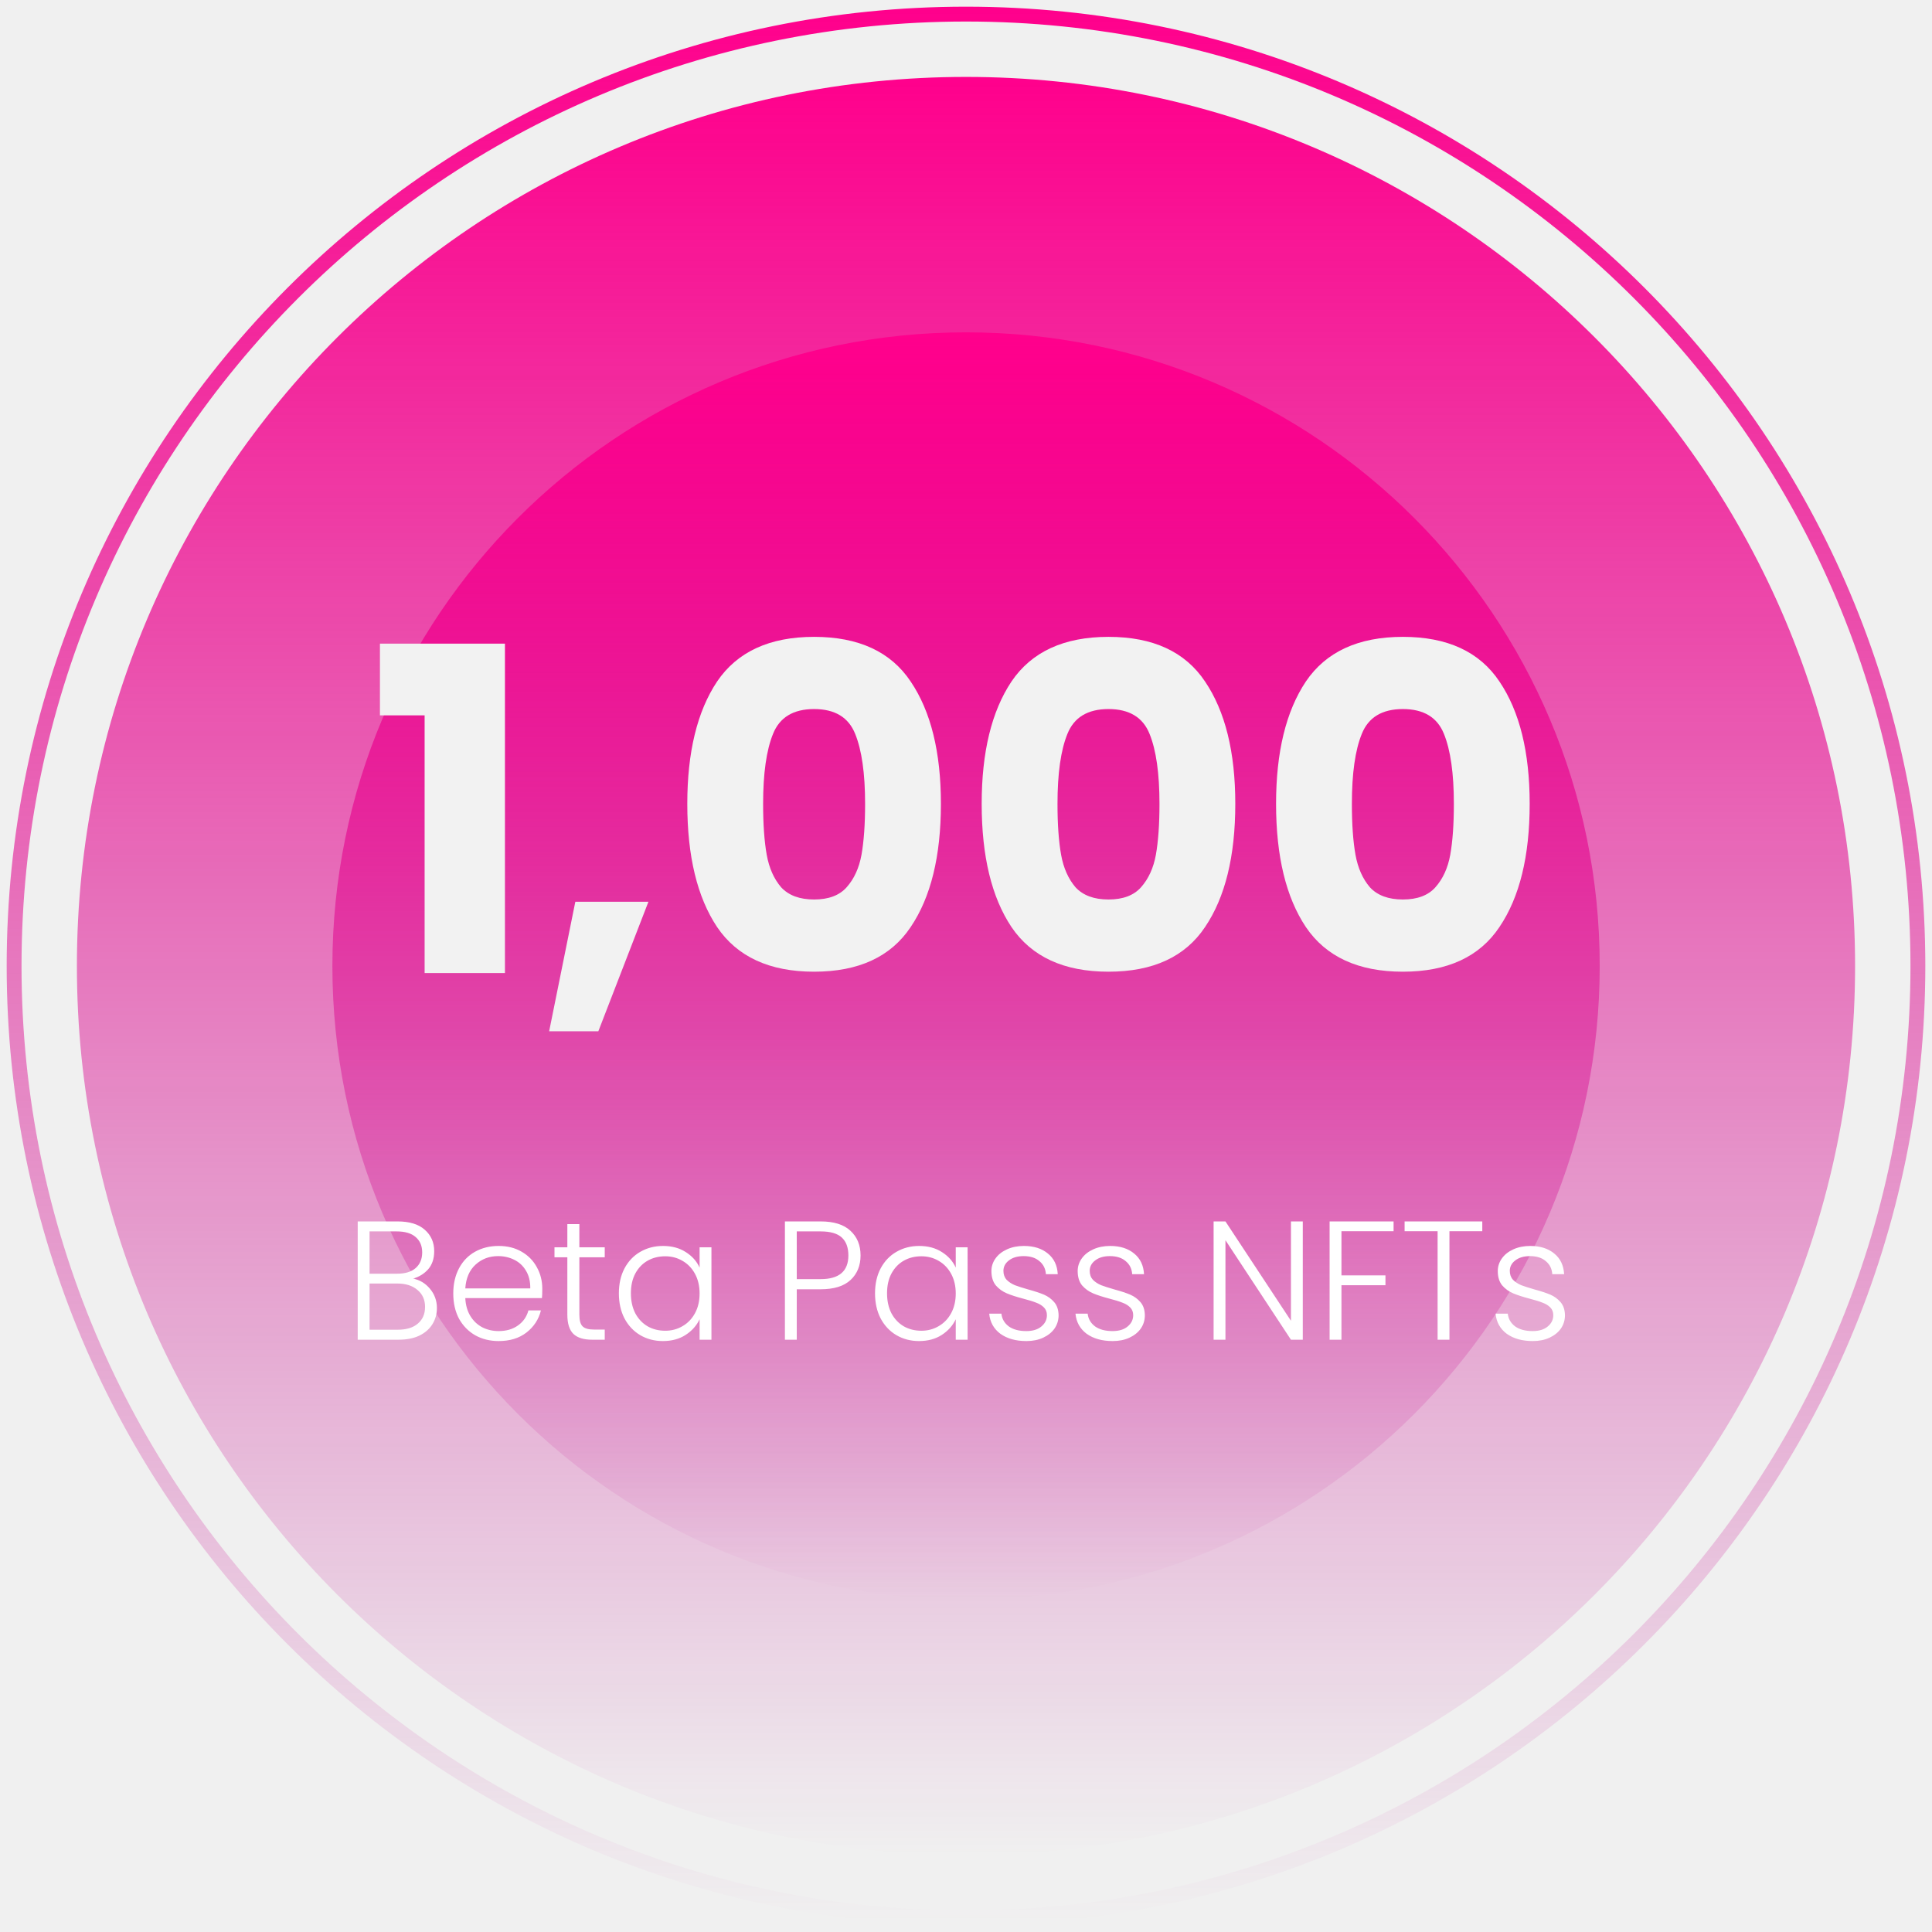
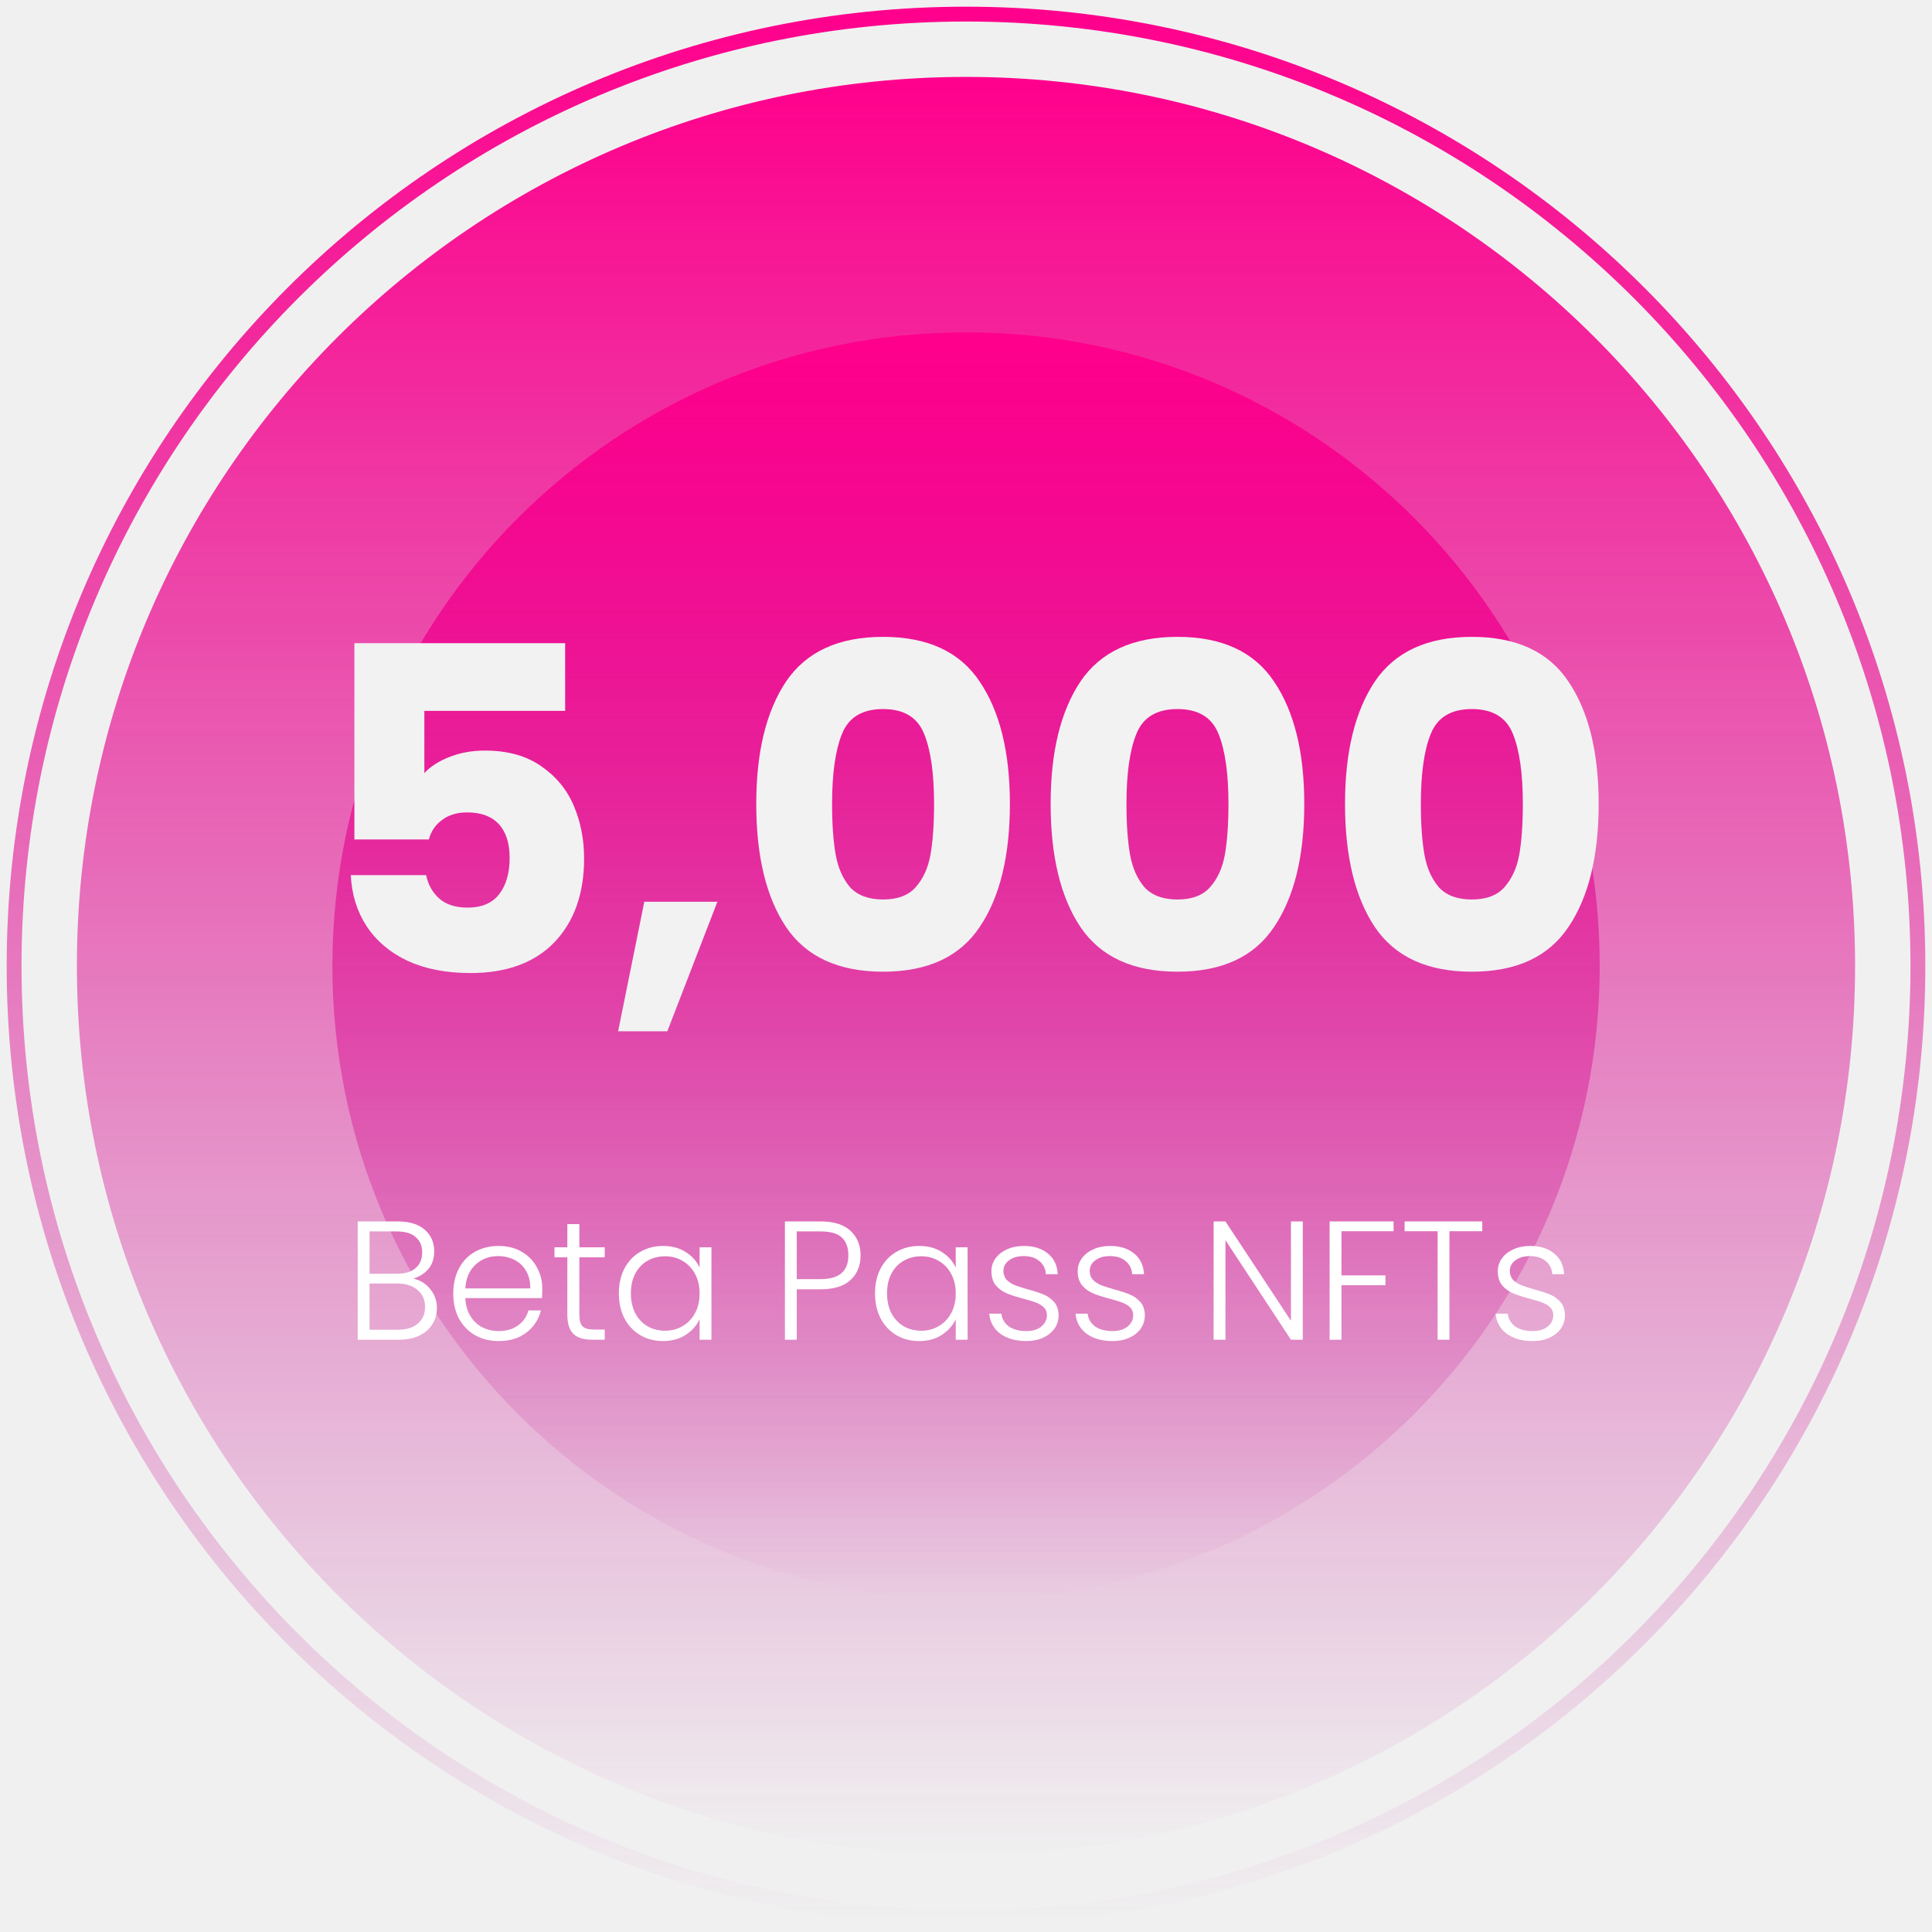
<svg xmlns="http://www.w3.org/2000/svg" width="137" height="137" viewBox="0 0 137 137" fill="none">
-   <path d="M68.499 131.546C103.319 131.546 131.546 103.319 131.546 68.5C131.546 33.68 103.319 5.454 68.499 5.454C33.68 5.454 5.453 33.68 5.453 68.5C5.453 103.319 33.68 131.546 68.499 131.546Z" fill="url(#paint0_linear_2127_7461)" />
-   <path d="M68.504 113.434C93.321 113.434 113.438 93.317 113.438 68.5C113.438 43.684 93.321 23.566 68.504 23.566C43.688 23.566 23.57 43.684 23.57 68.5C23.57 93.317 43.688 113.434 68.504 113.434Z" fill="url(#paint1_linear_2127_7461)" />
-   <path d="M68.5 136C105.779 136 136 105.779 136 68.5C136 31.221 105.779 1 68.5 1C31.221 1 1 31.221 1 68.5C1 105.779 31.221 136 68.5 136Z" stroke="url(#paint2_linear_2127_7461)" stroke-width="1.053" stroke-miterlimit="10" />
-   <path d="M26.942 50.728V45.64H35.806V69H30.11V50.728H26.942ZM45.981 63.944L42.429 73.128H38.941L40.797 63.944H45.981ZM48.737 57C48.737 53.331 49.441 50.44 50.849 48.328C52.278 46.216 54.572 45.16 57.729 45.16C60.886 45.16 63.169 46.216 64.577 48.328C66.006 50.44 66.721 53.331 66.721 57C66.721 60.712 66.006 63.624 64.577 65.736C63.169 67.848 60.886 68.904 57.729 68.904C54.572 68.904 52.278 67.848 50.849 65.736C49.441 63.624 48.737 60.712 48.737 57ZM61.345 57C61.345 54.845 61.11 53.192 60.641 52.04C60.172 50.867 59.201 50.28 57.729 50.28C56.257 50.28 55.286 50.867 54.817 52.04C54.347 53.192 54.113 54.845 54.113 57C54.113 58.451 54.198 59.656 54.369 60.616C54.539 61.555 54.881 62.323 55.393 62.92C55.926 63.496 56.705 63.784 57.729 63.784C58.753 63.784 59.521 63.496 60.033 62.92C60.566 62.323 60.918 61.555 61.089 60.616C61.26 59.656 61.345 58.451 61.345 57ZM69.612 57C69.612 53.331 70.316 50.44 71.724 48.328C73.153 46.216 75.447 45.16 78.604 45.16C81.761 45.16 84.044 46.216 85.452 48.328C86.881 50.44 87.596 53.331 87.596 57C87.596 60.712 86.881 63.624 85.452 65.736C84.044 67.848 81.761 68.904 78.604 68.904C75.447 68.904 73.153 67.848 71.724 65.736C70.316 63.624 69.612 60.712 69.612 57ZM82.22 57C82.22 54.845 81.985 53.192 81.516 52.04C81.046 50.867 80.076 50.28 78.604 50.28C77.132 50.28 76.161 50.867 75.692 52.04C75.222 53.192 74.988 54.845 74.988 57C74.988 58.451 75.073 59.656 75.244 60.616C75.415 61.555 75.756 62.323 76.268 62.92C76.801 63.496 77.58 63.784 78.604 63.784C79.628 63.784 80.396 63.496 80.908 62.92C81.441 62.323 81.793 61.555 81.964 60.616C82.135 59.656 82.22 58.451 82.22 57ZM90.487 57C90.487 53.331 91.191 50.44 92.599 48.328C94.028 46.216 96.322 45.16 99.479 45.16C102.636 45.16 104.919 46.216 106.327 48.328C107.756 50.44 108.471 53.331 108.471 57C108.471 60.712 107.756 63.624 106.327 65.736C104.919 67.848 102.636 68.904 99.479 68.904C96.322 68.904 94.028 67.848 92.599 65.736C91.191 63.624 90.487 60.712 90.487 57ZM103.095 57C103.095 54.845 102.86 53.192 102.391 52.04C101.922 50.867 100.951 50.28 99.479 50.28C98.007 50.28 97.036 50.867 96.567 52.04C96.097 53.192 95.863 54.845 95.863 57C95.863 58.451 95.948 59.656 96.119 60.616C96.29 61.555 96.631 62.323 97.143 62.92C97.676 63.496 98.455 63.784 99.479 63.784C100.503 63.784 101.271 63.496 101.783 62.92C102.316 62.323 102.668 61.555 102.839 60.616C103.01 59.656 103.095 58.451 103.095 57Z" fill="#F2F2F2" />
+   <path d="M68.499 131.546C103.319 131.546 131.546 103.319 131.546 68.5C131.546 33.681 103.319 5.454 68.499 5.454C33.68 5.454 5.453 33.681 5.453 68.5C5.453 103.319 33.68 131.546 68.499 131.546Z" fill="url(#paint0_linear_1949_8357)" />
+   <path d="M68.504 113.434C93.321 113.434 113.438 93.317 113.438 68.5C113.438 43.684 93.321 23.566 68.504 23.566C43.688 23.566 23.57 43.684 23.57 68.5C23.57 93.317 43.688 113.434 68.504 113.434Z" fill="url(#paint1_linear_1949_8357)" />
+   <path d="M68.5 136C105.779 136 136 105.779 136 68.5C136 31.221 105.779 1 68.5 1C31.221 1 1 31.221 1 68.5C1 105.779 31.221 136 68.5 136Z" stroke="url(#paint2_linear_1949_8357)" stroke-width="1.053" stroke-miterlimit="10" />
+   <path d="M40.075 50.408H30.091V54.824C30.518 54.355 31.116 53.971 31.884 53.672C32.651 53.373 33.483 53.224 34.38 53.224C35.98 53.224 37.302 53.587 38.347 54.312C39.414 55.037 40.193 55.976 40.684 57.128C41.174 58.28 41.419 59.528 41.419 60.872C41.419 63.368 40.715 65.352 39.307 66.824C37.9 68.275 35.916 69 33.355 69C31.649 69 30.166 68.712 28.907 68.136C27.649 67.539 26.678 66.717 25.995 65.672C25.313 64.627 24.939 63.421 24.875 62.056H30.22C30.348 62.717 30.657 63.272 31.148 63.72C31.638 64.147 32.31 64.36 33.163 64.36C34.166 64.36 34.913 64.04 35.404 63.4C35.894 62.76 36.139 61.907 36.139 60.84C36.139 59.795 35.883 58.995 35.371 58.44C34.859 57.885 34.113 57.608 33.132 57.608C32.406 57.608 31.809 57.789 31.34 58.152C30.87 58.493 30.561 58.952 30.412 59.528H25.131V45.608H40.075V50.408ZM50.872 63.944L47.32 73.128H43.832L45.688 63.944H50.872ZM53.627 57C53.627 53.331 54.331 50.44 55.739 48.328C57.169 46.216 59.462 45.16 62.62 45.16C65.777 45.16 68.059 46.216 69.468 48.328C70.897 50.44 71.612 53.331 71.612 57C71.612 60.712 70.897 63.624 69.468 65.736C68.059 67.848 65.777 68.904 62.62 68.904C59.462 68.904 57.169 67.848 55.739 65.736C54.331 63.624 53.627 60.712 53.627 57ZM66.236 57C66.236 54.845 66.001 53.192 65.531 52.04C65.062 50.867 64.091 50.28 62.62 50.28C61.148 50.28 60.177 50.867 59.708 52.04C59.238 53.192 59.004 54.845 59.004 57C59.004 58.451 59.089 59.656 59.26 60.616C59.43 61.555 59.772 62.323 60.283 62.92C60.817 63.496 61.596 63.784 62.62 63.784C63.644 63.784 64.412 63.496 64.924 62.92C65.457 62.323 65.809 61.555 65.98 60.616C66.15 59.656 66.236 58.451 66.236 57ZM74.502 57C74.502 53.331 75.207 50.44 76.615 48.328C78.044 46.216 80.337 45.16 83.495 45.16C86.652 45.16 88.934 46.216 90.343 48.328C91.772 50.44 92.487 53.331 92.487 57C92.487 60.712 91.772 63.624 90.343 65.736C88.934 67.848 86.652 68.904 83.495 68.904C80.337 68.904 78.044 67.848 76.615 65.736C75.207 63.624 74.502 60.712 74.502 57ZM87.111 57C87.111 54.845 86.876 53.192 86.406 52.04C85.937 50.867 84.966 50.28 83.495 50.28C82.022 50.28 81.052 50.867 80.582 52.04C80.113 53.192 79.879 54.845 79.879 57C79.879 58.451 79.964 59.656 80.135 60.616C80.305 61.555 80.647 62.323 81.159 62.92C81.692 63.496 82.471 63.784 83.495 63.784C84.519 63.784 85.287 63.496 85.799 62.92C86.332 62.323 86.684 61.555 86.855 60.616C87.025 59.656 87.111 58.451 87.111 57ZM95.377 57C95.377 53.331 96.082 50.44 97.49 48.328C98.919 46.216 101.212 45.16 104.37 45.16C107.527 45.16 109.81 46.216 111.218 48.328C112.647 50.44 113.362 53.331 113.362 57C113.362 60.712 112.647 63.624 111.218 65.736C109.81 67.848 107.527 68.904 104.37 68.904C101.212 68.904 98.919 67.848 97.49 65.736C96.082 63.624 95.377 60.712 95.377 57ZM107.986 57C107.986 54.845 107.751 53.192 107.282 52.04C106.812 50.867 105.842 50.28 104.37 50.28C102.898 50.28 101.927 50.867 101.458 52.04C100.988 53.192 100.754 54.845 100.754 57C100.754 58.451 100.839 59.656 101.01 60.616C101.18 61.555 101.522 62.323 102.034 62.92C102.567 63.496 103.346 63.784 104.37 63.784C105.394 63.784 106.162 63.496 106.674 62.92C107.207 62.323 107.559 61.555 107.73 60.616C107.9 59.656 107.986 58.451 107.986 57Z" fill="#F2F2F2" />
  <path d="M29.29 90.668C29.762 90.756 30.162 90.996 30.49 91.388C30.818 91.78 30.982 92.236 30.982 92.756C30.982 93.18 30.874 93.564 30.658 93.908C30.45 94.244 30.142 94.512 29.734 94.712C29.326 94.904 28.838 95 28.27 95H25.366V86.612H28.186C29.034 86.612 29.678 86.808 30.118 87.2C30.566 87.592 30.79 88.1 30.79 88.724C30.79 89.244 30.65 89.668 30.37 89.996C30.09 90.316 29.73 90.54 29.29 90.668ZM26.206 90.32H28.162C28.73 90.32 29.166 90.188 29.47 89.924C29.782 89.652 29.938 89.28 29.938 88.808C29.938 88.344 29.782 87.98 29.47 87.716C29.166 87.452 28.718 87.32 28.126 87.32H26.206V90.32ZM28.21 94.292C28.818 94.292 29.29 94.148 29.626 93.86C29.97 93.572 30.142 93.176 30.142 92.672C30.142 92.168 29.962 91.768 29.602 91.472C29.25 91.168 28.774 91.016 28.174 91.016H26.206V94.292H28.21ZM38.454 91.388C38.454 91.676 38.446 91.896 38.43 92.048H32.994C33.018 92.544 33.138 92.968 33.354 93.32C33.57 93.672 33.854 93.94 34.206 94.124C34.558 94.3 34.942 94.388 35.358 94.388C35.902 94.388 36.358 94.256 36.726 93.992C37.102 93.728 37.35 93.372 37.47 92.924H38.358C38.198 93.564 37.854 94.088 37.326 94.496C36.806 94.896 36.15 95.096 35.358 95.096C34.742 95.096 34.19 94.96 33.702 94.688C33.214 94.408 32.83 94.016 32.55 93.512C32.278 93 32.142 92.404 32.142 91.724C32.142 91.044 32.278 90.448 32.55 89.936C32.822 89.424 33.202 89.032 33.69 88.76C34.178 88.488 34.734 88.352 35.358 88.352C35.982 88.352 36.526 88.488 36.99 88.76C37.462 89.032 37.822 89.4 38.07 89.864C38.326 90.32 38.454 90.828 38.454 91.388ZM37.602 91.364C37.61 90.876 37.51 90.46 37.302 90.116C37.102 89.772 36.826 89.512 36.474 89.336C36.122 89.16 35.738 89.072 35.322 89.072C34.698 89.072 34.166 89.272 33.726 89.672C33.286 90.072 33.042 90.636 32.994 91.364H37.602ZM41.083 89.156V93.224C41.083 93.624 41.159 93.9 41.311 94.052C41.463 94.204 41.731 94.28 42.115 94.28H42.883V95H41.983C41.391 95 40.951 94.864 40.663 94.592C40.375 94.312 40.231 93.856 40.231 93.224V89.156H39.319V88.448H40.231V86.804H41.083V88.448H42.883V89.156H41.083ZM43.885 91.712C43.885 91.04 44.017 90.452 44.281 89.948C44.553 89.436 44.925 89.044 45.397 88.772C45.877 88.492 46.417 88.352 47.017 88.352C47.641 88.352 48.177 88.496 48.625 88.784C49.081 89.072 49.409 89.44 49.609 89.888V88.448H50.449V95H49.609V93.548C49.401 93.996 49.069 94.368 48.613 94.664C48.165 94.952 47.629 95.096 47.005 95.096C46.413 95.096 45.877 94.956 45.397 94.676C44.925 94.396 44.553 94 44.281 93.488C44.017 92.976 43.885 92.384 43.885 91.712ZM49.609 91.724C49.609 91.196 49.501 90.732 49.285 90.332C49.069 89.932 48.773 89.624 48.397 89.408C48.029 89.192 47.621 89.084 47.173 89.084C46.709 89.084 46.293 89.188 45.925 89.396C45.557 89.604 45.265 89.908 45.049 90.308C44.841 90.7 44.737 91.168 44.737 91.712C44.737 92.248 44.841 92.72 45.049 93.128C45.265 93.528 45.557 93.836 45.925 94.052C46.293 94.26 46.709 94.364 47.173 94.364C47.621 94.364 48.029 94.256 48.397 94.04C48.773 93.824 49.069 93.516 49.285 93.116C49.501 92.716 49.609 92.252 49.609 91.724ZM61.023 89.024C61.023 89.744 60.787 90.324 60.315 90.764C59.843 91.204 59.135 91.424 58.191 91.424H56.499V95H55.659V86.612H58.191C59.127 86.612 59.831 86.832 60.303 87.272C60.783 87.712 61.023 88.296 61.023 89.024ZM58.191 90.704C59.503 90.704 60.159 90.144 60.159 89.024C60.159 88.464 60.003 88.04 59.691 87.752C59.379 87.464 58.879 87.32 58.191 87.32H56.499V90.704H58.191ZM62.049 91.712C62.049 91.04 62.181 90.452 62.445 89.948C62.717 89.436 63.089 89.044 63.561 88.772C64.041 88.492 64.581 88.352 65.181 88.352C65.805 88.352 66.341 88.496 66.789 88.784C67.245 89.072 67.573 89.44 67.773 89.888V88.448H68.613V95H67.773V93.548C67.565 93.996 67.233 94.368 66.777 94.664C66.329 94.952 65.793 95.096 65.169 95.096C64.577 95.096 64.041 94.956 63.561 94.676C63.089 94.396 62.717 94 62.445 93.488C62.181 92.976 62.049 92.384 62.049 91.712ZM67.773 91.724C67.773 91.196 67.665 90.732 67.449 90.332C67.233 89.932 66.937 89.624 66.561 89.408C66.193 89.192 65.785 89.084 65.337 89.084C64.873 89.084 64.457 89.188 64.089 89.396C63.721 89.604 63.429 89.908 63.213 90.308C63.005 90.7 62.901 91.168 62.901 91.712C62.901 92.248 63.005 92.72 63.213 93.128C63.429 93.528 63.721 93.836 64.089 94.052C64.457 94.26 64.873 94.364 65.337 94.364C65.785 94.364 66.193 94.256 66.561 94.04C66.937 93.824 67.233 93.516 67.449 93.116C67.665 92.716 67.773 92.252 67.773 91.724ZM72.786 95.096C72.034 95.096 71.418 94.924 70.938 94.58C70.466 94.228 70.202 93.752 70.146 93.152H71.01C71.05 93.52 71.222 93.82 71.526 94.052C71.838 94.276 72.254 94.388 72.774 94.388C73.23 94.388 73.586 94.28 73.842 94.064C74.106 93.848 74.238 93.58 74.238 93.26C74.238 93.036 74.166 92.852 74.022 92.708C73.878 92.564 73.694 92.452 73.47 92.372C73.254 92.284 72.958 92.192 72.582 92.096C72.094 91.968 71.698 91.84 71.394 91.712C71.09 91.584 70.83 91.396 70.614 91.148C70.406 90.892 70.302 90.552 70.302 90.128C70.302 89.808 70.398 89.512 70.59 89.24C70.782 88.968 71.054 88.752 71.406 88.592C71.758 88.432 72.158 88.352 72.606 88.352C73.31 88.352 73.878 88.532 74.31 88.892C74.742 89.244 74.974 89.732 75.006 90.356H74.166C74.142 89.972 73.99 89.664 73.71 89.432C73.438 89.192 73.062 89.072 72.582 89.072C72.158 89.072 71.814 89.172 71.55 89.372C71.286 89.572 71.154 89.82 71.154 90.116C71.154 90.372 71.23 90.584 71.382 90.752C71.542 90.912 71.738 91.04 71.97 91.136C72.202 91.224 72.514 91.324 72.906 91.436C73.378 91.564 73.754 91.688 74.034 91.808C74.314 91.928 74.554 92.104 74.754 92.336C74.954 92.568 75.058 92.876 75.066 93.26C75.066 93.612 74.97 93.928 74.778 94.208C74.586 94.48 74.318 94.696 73.974 94.856C73.63 95.016 73.234 95.096 72.786 95.096ZM78.903 95.096C78.151 95.096 77.535 94.924 77.055 94.58C76.584 94.228 76.32 93.752 76.263 93.152H77.127C77.168 93.52 77.34 93.82 77.644 94.052C77.956 94.276 78.371 94.388 78.891 94.388C79.347 94.388 79.704 94.28 79.96 94.064C80.224 93.848 80.356 93.58 80.356 93.26C80.356 93.036 80.284 92.852 80.139 92.708C79.996 92.564 79.811 92.452 79.588 92.372C79.371 92.284 79.076 92.192 78.7 92.096C78.212 91.968 77.816 91.84 77.511 91.712C77.207 91.584 76.948 91.396 76.731 91.148C76.523 90.892 76.419 90.552 76.419 90.128C76.419 89.808 76.516 89.512 76.707 89.24C76.9 88.968 77.171 88.752 77.523 88.592C77.876 88.432 78.275 88.352 78.724 88.352C79.427 88.352 79.996 88.532 80.427 88.892C80.859 89.244 81.091 89.732 81.124 90.356H80.284C80.26 89.972 80.108 89.664 79.828 89.432C79.555 89.192 79.18 89.072 78.7 89.072C78.275 89.072 77.931 89.172 77.668 89.372C77.403 89.572 77.272 89.82 77.272 90.116C77.272 90.372 77.347 90.584 77.499 90.752C77.659 90.912 77.856 91.04 78.088 91.136C78.32 91.224 78.632 91.324 79.023 91.436C79.496 91.564 79.871 91.688 80.151 91.808C80.431 91.928 80.671 92.104 80.871 92.336C81.072 92.568 81.175 92.876 81.183 93.26C81.183 93.612 81.088 93.928 80.895 94.208C80.704 94.48 80.436 94.696 80.091 94.856C79.748 95.016 79.352 95.096 78.903 95.096ZM92.382 95H91.542L86.898 87.944V95H86.058V86.612H86.898L91.542 93.656V86.612H92.382V95ZM98.82 86.612V87.308H95.124V90.44H98.244V91.136H95.124V95H94.284V86.612H98.82ZM105.11 86.612V87.308H102.782V95H101.942V87.308H99.602V86.612H105.11ZM108.693 95.096C107.941 95.096 107.325 94.924 106.845 94.58C106.373 94.228 106.109 93.752 106.053 93.152H106.917C106.957 93.52 107.129 93.82 107.433 94.052C107.745 94.276 108.161 94.388 108.681 94.388C109.137 94.388 109.493 94.28 109.749 94.064C110.013 93.848 110.145 93.58 110.145 93.26C110.145 93.036 110.073 92.852 109.929 92.708C109.785 92.564 109.601 92.452 109.377 92.372C109.161 92.284 108.865 92.192 108.489 92.096C108.001 91.968 107.605 91.84 107.301 91.712C106.997 91.584 106.737 91.396 106.521 91.148C106.313 90.892 106.209 90.552 106.209 90.128C106.209 89.808 106.305 89.512 106.497 89.24C106.689 88.968 106.961 88.752 107.313 88.592C107.665 88.432 108.065 88.352 108.513 88.352C109.217 88.352 109.785 88.532 110.217 88.892C110.649 89.244 110.881 89.732 110.913 90.356H110.073C110.049 89.972 109.897 89.664 109.617 89.432C109.345 89.192 108.969 89.072 108.489 89.072C108.065 89.072 107.721 89.172 107.457 89.372C107.193 89.572 107.061 89.82 107.061 90.116C107.061 90.372 107.137 90.584 107.289 90.752C107.449 90.912 107.645 91.04 107.877 91.136C108.109 91.224 108.421 91.324 108.813 91.436C109.285 91.564 109.661 91.688 109.941 91.808C110.221 91.928 110.461 92.104 110.661 92.336C110.861 92.568 110.965 92.876 110.973 93.26C110.973 93.612 110.877 93.928 110.685 94.208C110.493 94.48 110.225 94.696 109.881 94.856C109.537 95.016 109.141 95.096 108.693 95.096Z" fill="white" />
  <defs>
-     <linearGradient id="paint0_linear_2127_7461" x1="68.519" y1="131.572" x2="68.519" y2="5.434" gradientUnits="userSpaceOnUse">
+     <linearGradient id="paint0_linear_1949_8357" x1="68.519" y1="131.572" x2="68.519" y2="5.434" gradientUnits="userSpaceOnUse">
      <stop stop-color="#B8008C" stop-opacity="0" />
      <stop offset="0.472" stop-color="#DB008C" stop-opacity="0.472" />
      <stop offset="1" stop-color="#FF008C" />
    </linearGradient>
-     <linearGradient id="paint1_linear_2127_7461" x1="68.525" y1="113.417" x2="68.525" y2="23.59" gradientUnits="userSpaceOnUse">
+     <linearGradient id="paint1_linear_1949_8357" x1="68.525" y1="113.417" x2="68.525" y2="23.59" gradientUnits="userSpaceOnUse">
      <stop stop-color="#B8008C" stop-opacity="0" />
      <stop offset="0.472" stop-color="#DB008C" stop-opacity="0.472" />
      <stop offset="1" stop-color="#FF008C" />
    </linearGradient>
-     <linearGradient id="paint2_linear_2127_7461" x1="68.52" y1="136.265" x2="68.52" y2="0.741" gradientUnits="userSpaceOnUse">
+     <linearGradient id="paint2_linear_1949_8357" x1="68.52" y1="136.265" x2="68.52" y2="0.741" gradientUnits="userSpaceOnUse">
      <stop stop-color="#B8008C" stop-opacity="0" />
      <stop offset="0.472" stop-color="#DB008C" stop-opacity="0.472" />
      <stop offset="1" stop-color="#FF008C" />
    </linearGradient>
  </defs>
</svg>
